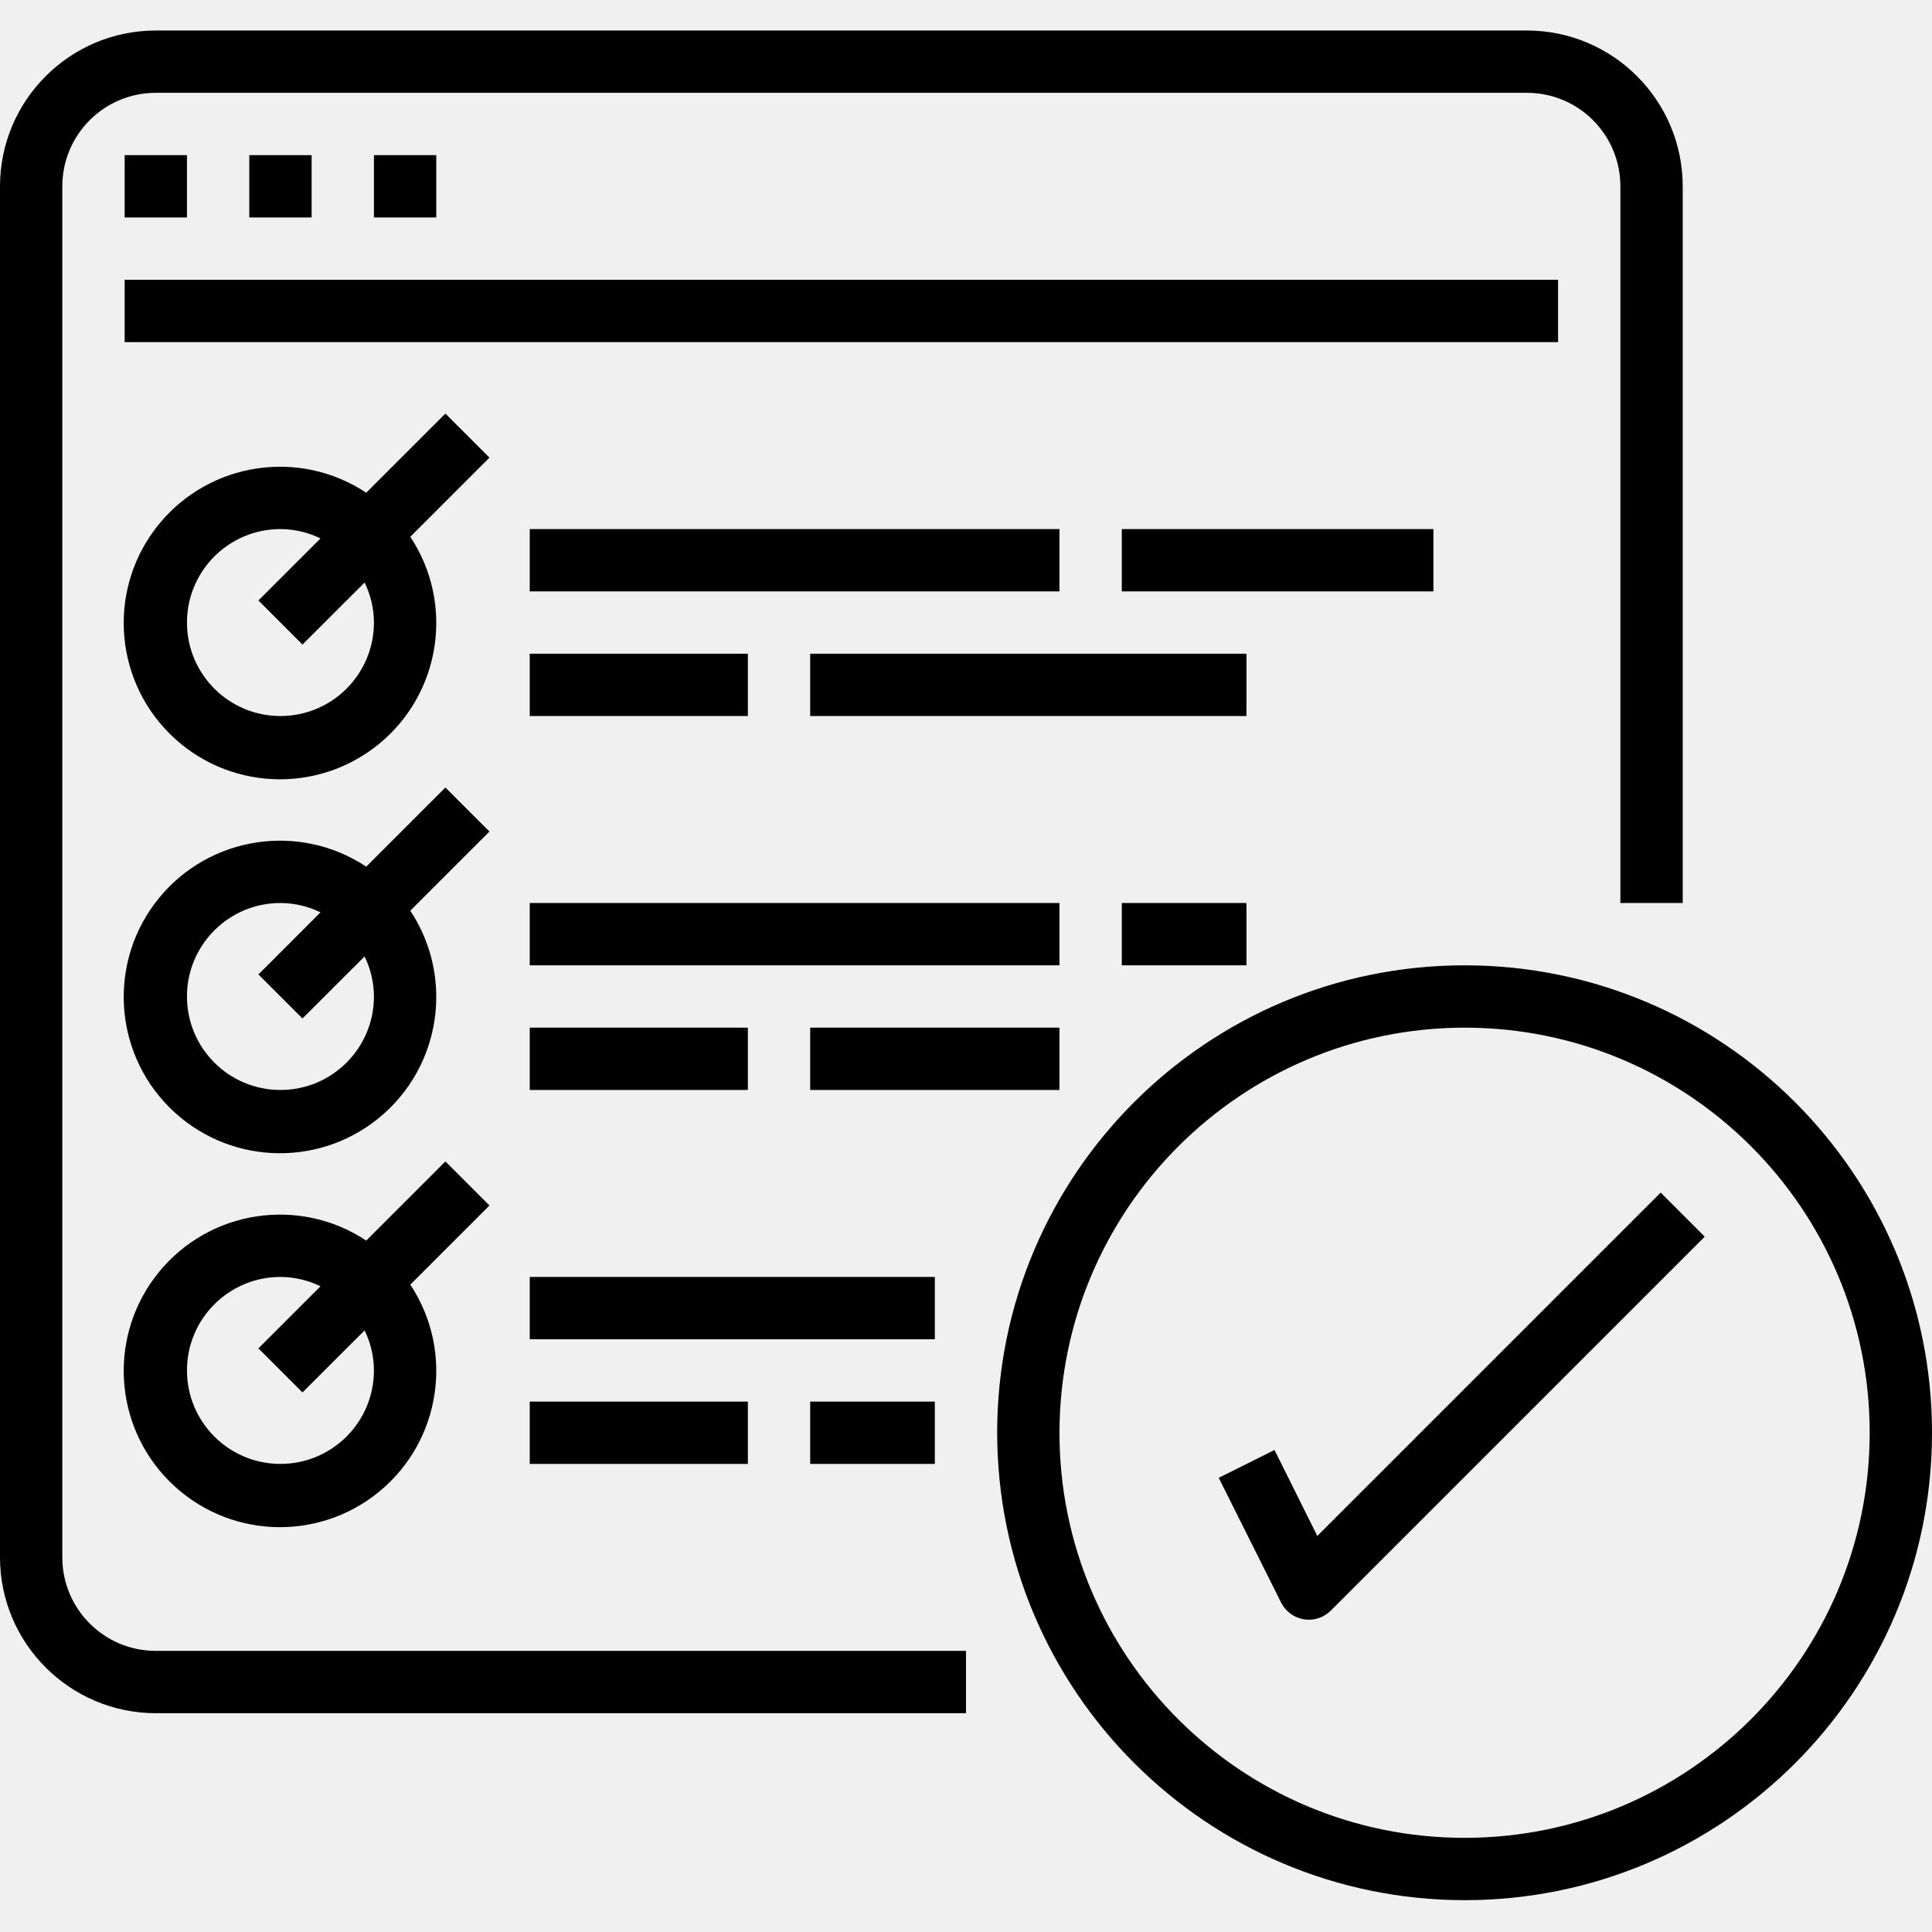
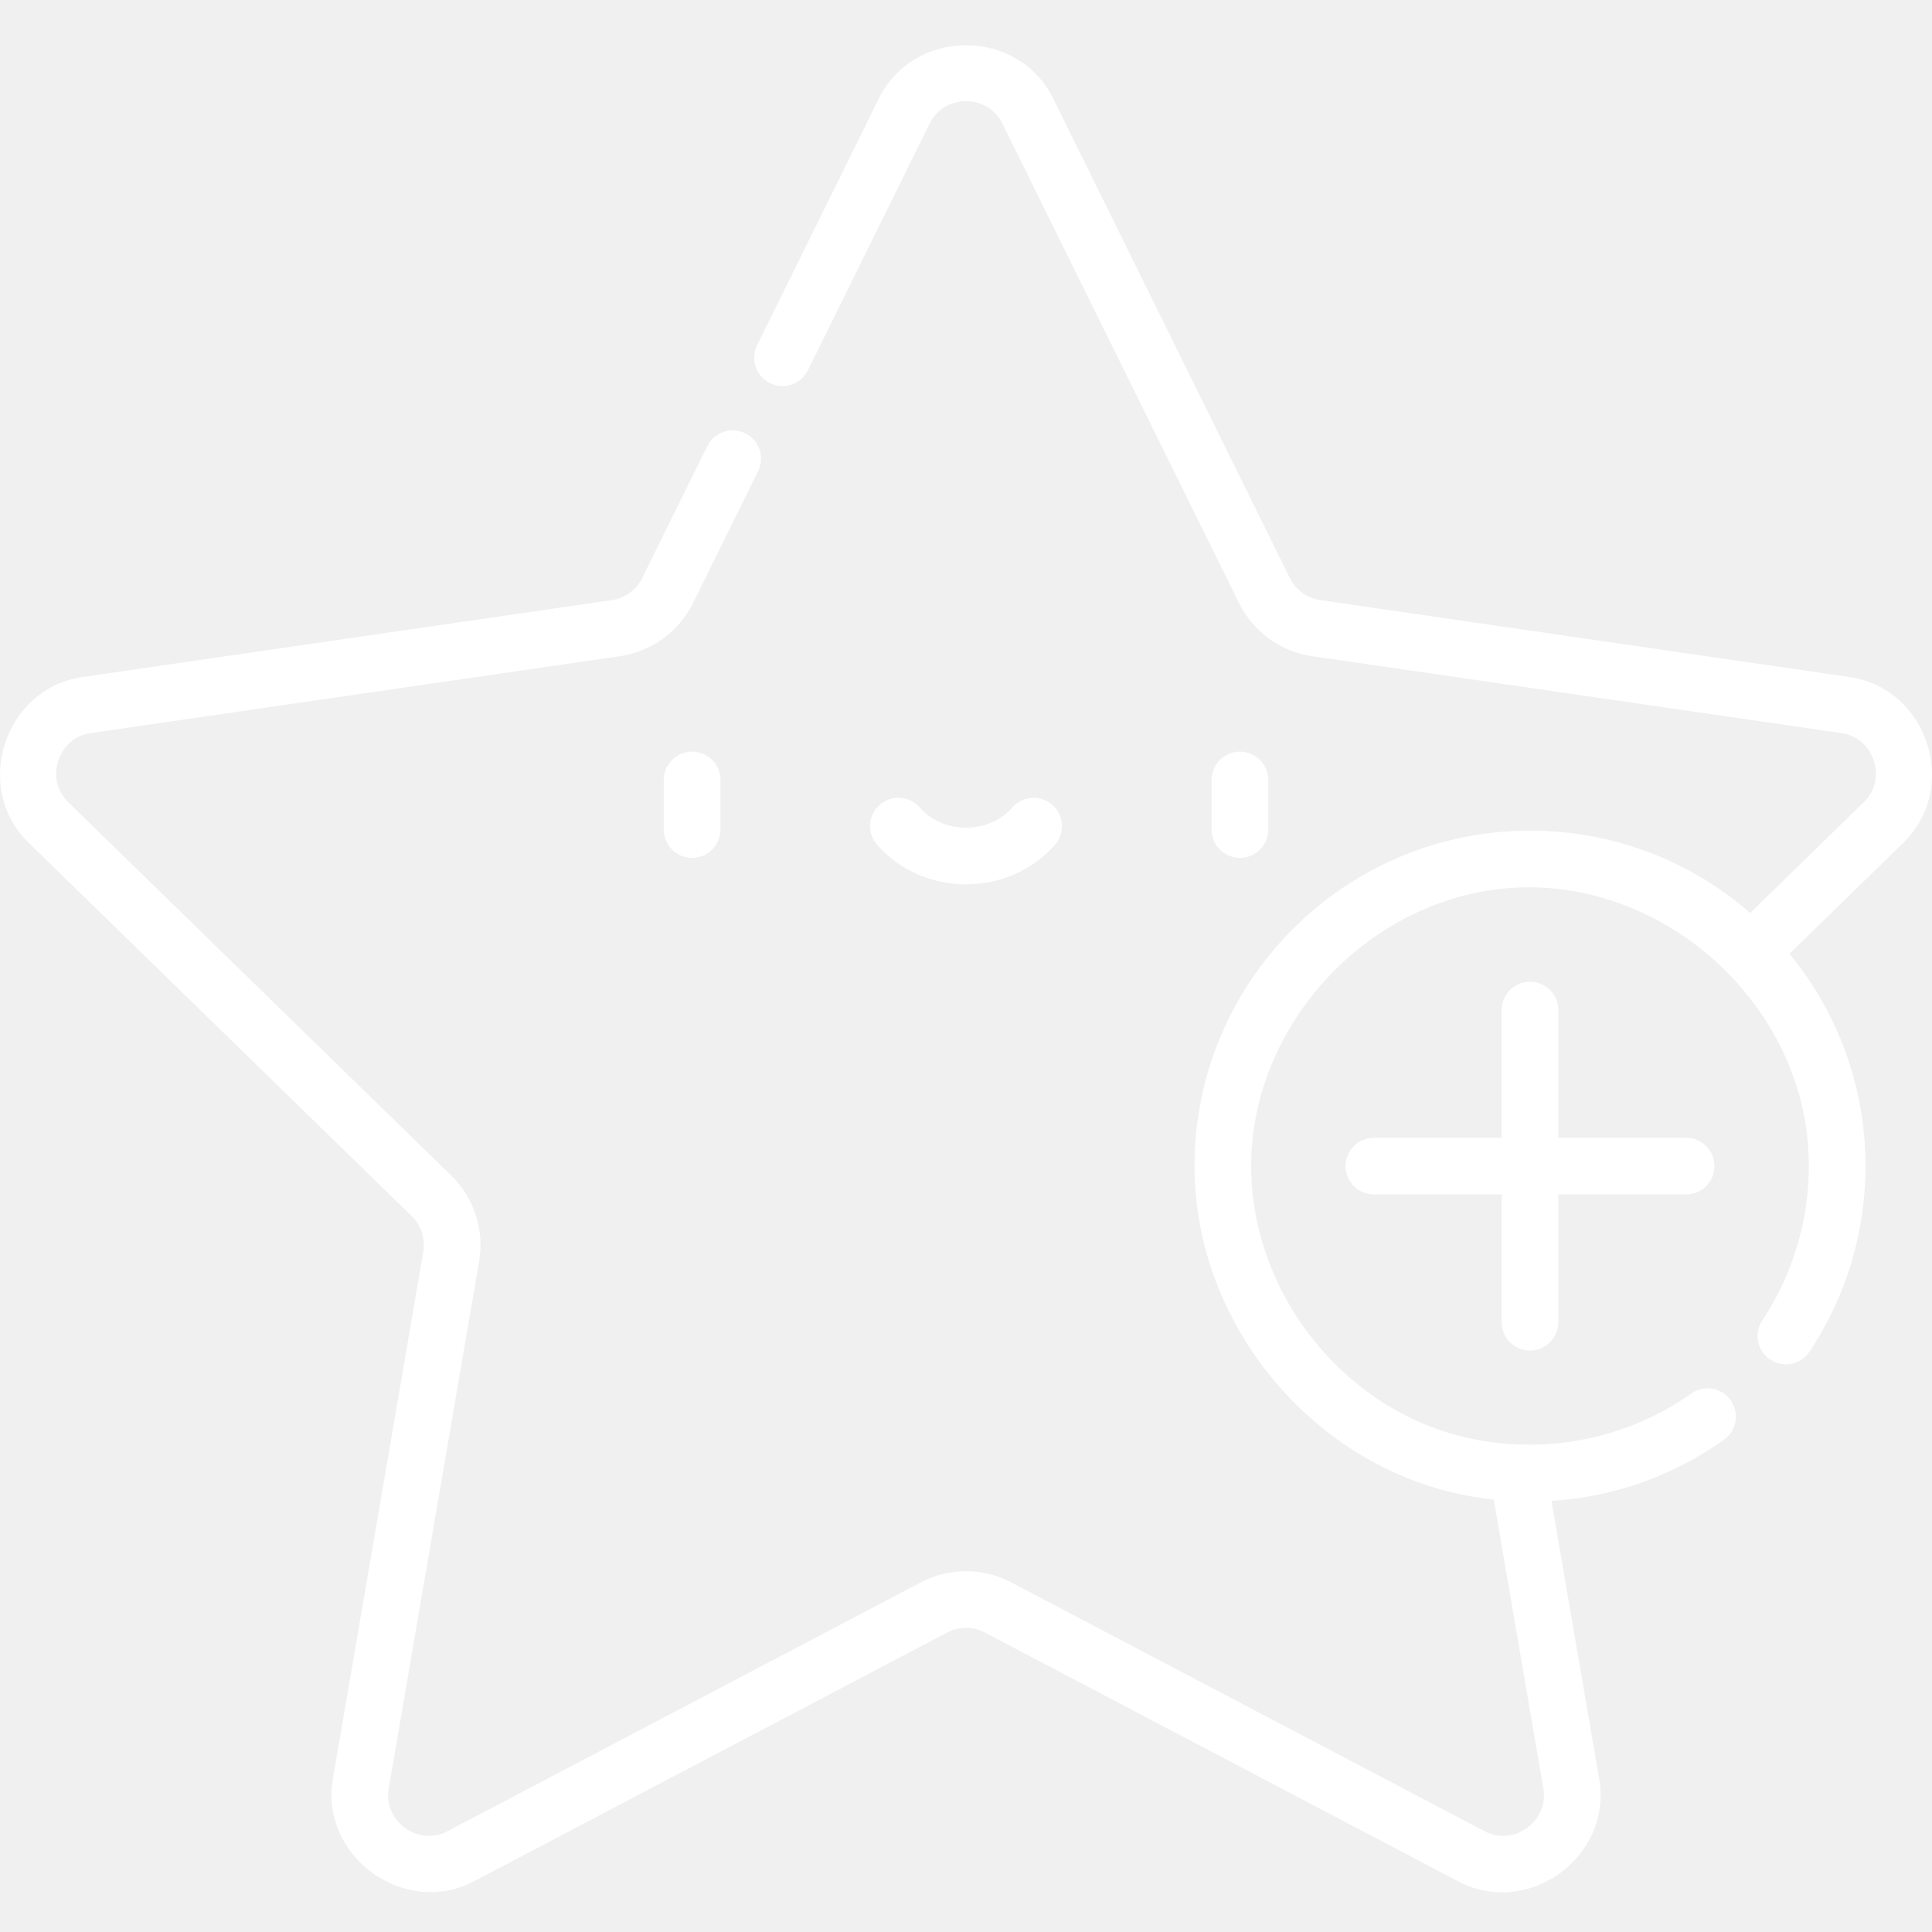
- <svg xmlns="http://www.w3.org/2000/svg" height="966pt" version="1.1" viewBox="0 -15 966.25 966" width="966pt">
-   <g id="surface1">
-     <path d="M 77.922 841.703 L 483.125 841.703 L 483.125 810.527 L 77.922 810.527 C 52.102 810.527 31.168 789.594 31.168 763.773 L 31.168 78.047 C 31.168 52.219 52.102 31.293 77.922 31.293 L 763.648 31.293 C 789.48 31.293 810.402 52.219 810.402 78.047 L 810.402 436.492 L 841.578 436.492 L 841.578 78.047 C 841.527 35.031 806.668 0.176 763.648 0.125 L 77.922 0.125 C 34.914 0.176 0.055 35.031 0 78.047 L 0 763.773 C 0.055 806.789 34.914 841.645 77.922 841.703 Z M 77.922 841.703 " style=" stroke:none;fill-rule:nonzero;fill:rgb(0%,0%,0%);fill-opacity:1;" />
-     <path d="M 62.344 62.469 L 93.508 62.469 L 93.508 93.633 L 62.344 93.633 Z M 62.344 62.469 " style=" stroke:none;fill-rule:nonzero;fill:rgb(0%,0%,0%);fill-opacity:1;" />
-     <path d="M 124.676 62.469 L 155.852 62.469 L 155.852 93.633 L 124.676 93.633 Z M 124.676 62.469 " style=" stroke:none;fill-rule:nonzero;fill:rgb(0%,0%,0%);fill-opacity:1;" />
-     <path d="M 187.016 62.469 L 218.188 62.469 L 218.188 93.633 L 187.016 93.633 Z M 187.016 62.469 " style=" stroke:none;fill-rule:nonzero;fill:rgb(0%,0%,0%);fill-opacity:1;" />
-     <path d="M 62.344 124.801 L 779.234 124.801 L 779.234 155.977 L 62.344 155.977 Z M 62.344 124.801 " style=" stroke:none;fill-rule:nonzero;fill:rgb(0%,0%,0%);fill-opacity:1;" />
-     <path d="M 222.754 191.707 L 183.168 231.293 C 149.707 209.141 104.898 215.938 79.504 247.016 C 54.113 278.09 56.391 323.355 84.766 351.727 C 113.137 380.109 158.406 382.387 189.484 356.992 C 220.559 331.602 227.359 286.785 205.203 253.332 L 244.785 213.746 Z M 140.258 342.984 C 114.441 342.984 93.508 322.055 93.508 296.234 C 93.508 270.41 114.441 249.484 140.258 249.484 C 147.211 249.508 154.051 251.102 160.289 254.152 L 129.246 285.199 L 151.277 307.238 L 182.344 276.211 C 185.395 282.445 186.992 289.285 187.016 296.234 C 187.016 322.055 166.09 342.984 140.258 342.984 Z M 140.258 342.984 " style=" stroke:none;fill-rule:nonzero;fill:rgb(0%,0%,0%);fill-opacity:1;" />
-     <path d="M 264.941 249.484 L 529.875 249.484 L 529.875 280.648 L 264.941 280.648 Z M 264.941 249.484 " style=" stroke:none;fill-rule:nonzero;fill:rgb(0%,0%,0%);fill-opacity:1;" />
-     <path d="M 264.941 311.82 L 374.031 311.82 L 374.031 342.984 L 264.941 342.984 Z M 264.941 311.82 " style=" stroke:none;fill-rule:nonzero;fill:rgb(0%,0%,0%);fill-opacity:1;" />
-     <path d="M 405.203 311.82 L 623.383 311.82 L 623.383 342.984 L 405.203 342.984 Z M 405.203 311.82 " style=" stroke:none;fill-rule:nonzero;fill:rgb(0%,0%,0%);fill-opacity:1;" />
-     <path d="M 561.047 249.484 L 716.895 249.484 L 716.895 280.648 L 561.047 280.648 Z M 561.047 249.484 " style=" stroke:none;fill-rule:nonzero;fill:rgb(0%,0%,0%);fill-opacity:1;" />
-     <path d="M 222.754 378.723 L 183.168 418.309 C 149.707 396.156 104.898 402.953 79.504 434.031 C 54.113 465.109 56.391 510.371 84.766 538.75 C 113.137 567.125 158.406 569.402 189.484 544.008 C 220.559 518.613 227.359 473.812 205.203 440.348 L 244.785 400.762 Z M 140.258 530.004 C 114.441 530.004 93.508 509.07 93.508 483.25 C 93.508 457.426 114.441 436.492 140.258 436.492 C 147.211 436.52 154.051 438.117 160.289 441.168 L 129.246 472.223 L 151.277 494.254 L 182.344 463.223 C 185.395 469.461 186.992 476.301 187.016 483.25 C 187.016 509.07 166.09 530.004 140.258 530.004 Z M 140.258 530.004 " style=" stroke:none;fill-rule:nonzero;fill:rgb(0%,0%,0%);fill-opacity:1;" />
-     <path d="M 264.941 436.492 L 529.875 436.492 L 529.875 467.664 L 264.941 467.664 Z M 264.941 436.492 " style=" stroke:none;fill-rule:nonzero;fill:rgb(0%,0%,0%);fill-opacity:1;" />
-     <path d="M 264.941 498.836 L 374.031 498.836 L 374.031 530.004 L 264.941 530.004 Z M 264.941 498.836 " style=" stroke:none;fill-rule:nonzero;fill:rgb(0%,0%,0%);fill-opacity:1;" />
-     <path d="M 405.203 498.836 L 529.875 498.836 L 529.875 530.004 L 405.203 530.004 Z M 405.203 498.836 " style=" stroke:none;fill-rule:nonzero;fill:rgb(0%,0%,0%);fill-opacity:1;" />
-     <path d="M 561.047 436.492 L 623.383 436.492 L 623.383 467.664 L 561.047 467.664 Z M 561.047 436.492 " style=" stroke:none;fill-rule:nonzero;fill:rgb(0%,0%,0%);fill-opacity:1;" />
-     <path d="M 222.754 565.738 L 183.168 605.324 C 149.707 583.172 104.898 589.969 79.504 621.047 C 54.113 652.125 56.391 697.387 84.766 725.766 C 113.137 754.145 158.406 756.414 189.484 731.023 C 220.559 705.629 227.359 660.824 205.203 627.359 L 244.785 587.777 Z M 140.258 717.02 C 114.441 717.02 93.508 696.086 93.508 670.266 C 93.508 644.441 114.441 623.512 140.258 623.512 C 147.211 623.535 154.051 625.129 160.289 628.184 L 129.246 659.238 L 151.277 681.27 L 182.344 650.238 C 185.395 656.477 186.992 663.32 187.016 670.266 C 187.016 696.086 166.09 717.02 140.258 717.02 Z M 140.258 717.02 " style=" stroke:none;fill-rule:nonzero;fill:rgb(0%,0%,0%);fill-opacity:1;" />
-     <path d="M 264.941 623.512 L 467.539 623.512 L 467.539 654.688 L 264.941 654.688 Z M 264.941 623.512 " style=" stroke:none;fill-rule:nonzero;fill:rgb(0%,0%,0%);fill-opacity:1;" />
-     <path d="M 264.941 685.852 L 374.031 685.852 L 374.031 717.02 L 264.941 717.02 Z M 264.941 685.852 " style=" stroke:none;fill-rule:nonzero;fill:rgb(0%,0%,0%);fill-opacity:1;" />
-     <path d="M 405.203 685.852 L 467.539 685.852 L 467.539 717.02 L 405.203 717.02 Z M 405.203 685.852 " style=" stroke:none;fill-rule:nonzero;fill:rgb(0%,0%,0%);fill-opacity:1;" />
-     <path d="M 732.484 935.211 C 861.598 935.211 966.25 830.539 966.25 701.438 C 966.25 572.324 861.598 467.664 732.484 467.664 C 603.371 467.664 498.711 572.324 498.711 701.438 C 498.863 830.48 603.434 935.055 732.484 935.211 Z M 732.484 498.836 C 844.371 498.836 935.086 589.543 935.086 701.438 C 935.086 813.332 844.371 904.035 732.484 904.035 C 620.586 904.035 529.875 813.332 529.875 701.438 C 530.008 589.598 620.637 498.961 732.484 498.836 Z M 732.484 498.836 " style=" stroke:none;fill-rule:nonzero;fill:rgb(0%,0%,0%);fill-opacity:1;" />
-     <path d="M 637.418 710.051 L 609.52 723.98 L 640.691 786.32 C 642.926 790.805 647.191 793.941 652.141 794.742 C 652.945 794.867 653.75 794.934 654.559 794.945 C 658.688 794.945 662.652 793.301 665.582 790.379 L 852.59 603.363 L 830.559 581.324 L 658.824 753.051 Z M 637.418 710.051 " style=" stroke:none;fill-rule:nonzero;fill:rgb(0%,0%,0%);fill-opacity:1;" />
-   </g>
+ <svg xmlns="http://www.w3.org/2000/svg" height="512px" viewBox="0 -11 511.998 511" width="512px">
+   <path d="m175.906 195.203v13.137c0 4.148 3.359 7.508 7.504 7.508 4.148 0 7.508-3.359 7.508-7.508v-13.137c0-4.145-3.359-7.504-7.508-7.504-4.145 0-7.504 3.359-7.504 7.504zm0 0" fill="#FFFFFF" />
+   <path d="m336.102 208.344v-13.141c0-4.145-3.363-7.504-7.508-7.504s-7.504 3.359-7.504 7.504v13.141c0 4.145 3.359 7.504 7.504 7.504s7.508-3.359 7.508-7.504zm0 0" fill="#FFFFFF" />
+   <path d="m256.004 222.859c9.148 0 17.738-3.824 23.566-10.492 2.73-3.121 2.41-7.863-.711-10.59-3.117-2.73-7.863-2.41-10.59.711-2.98 3.406-7.449 5.359-12.266 5.359s-9.289-1.953-12.266-5.359c-2.73-3.121-7.473-3.441-10.594-.711-3.121 2.727-3.438 7.469-.711 10.59 5.832 6.668 14.422 10.492 23.57 10.492zm0 0" fill="#FFFFFF" />
+   <path d="m405.465 346.41c4.145 0 7.504-3.363 7.504-7.508v-33.863h33.863c4.145 0 7.508-3.359 7.508-7.504 0-4.148-3.363-7.508-7.508-7.508h-33.863v-33.863c0-4.145-3.359-7.504-7.504-7.504-4.145 0-7.508 3.359-7.508 7.504v33.863h-33.859c-4.148 0-7.508 3.359-7.508 7.508 0 4.145 3.359 7.504 7.508 7.504h33.859v33.863c0 4.145 3.363 7.508 7.508 7.508zm0 0" fill="#FFFFFF" />
+   <path d="m112.168 320.254s-23.887 139.289-23.961 139.715c-3.516 20.488 19.031 36.75 37.336 27.129l125.473-65.965c3.121-1.645 6.852-1.645 9.977 0 0 0 125.277 65.863 125.473 65.965 18.531 9.742 40.871-6.52 37.336-27.125l-12.645-73.723c16.465-1.043 32.168-6.578 45.711-16.195 3.383-2.398 4.176-7.086 1.777-10.465-2.402-3.379-7.086-4.176-10.469-1.773-17.551 12.461-40.184 16.555-61.023 11.316-.117-.031-.234-.062-.352-.094-31.84-8.215-55.234-38.629-55.234-71.504 0-38.172 31.969-71.848 70.098-73.801 38.352-1.965 73.594 28.621 77.352 66.777 1.648 16.758-2.668 33.875-11.988 47.891-2.297 3.449-1.363 8.109 2.09 10.406 3.453 2.297 8.109 1.359 10.406-2.09 9.715-14.602 14.848-31.609 14.848-49.188 0-21.336-7.559-40.941-20.137-56.281 0 0 30.152-29.395 30.195-29.434 14.996-14.617 6.395-40.887-14.262-43.891l-140.285-20.383c-3.492-.508-6.508-2.699-8.07-5.863 0 0-62.648-126.941-62.734-127.121-9.266-18.766-36.91-18.727-46.152 0l-32.293 65.43c-1.832 3.715-.309 8.219 3.41 10.051 3.719 1.836 8.219.309 10.055-3.406 0 0 32.129-65.098 32.289-65.43 3.875-7.852 15.363-7.824 19.227 0l62.738 127.117c3.746 7.598 10.992 12.859 19.375 14.078 0 0 139.742 20.305 140.281 20.383 8.664 1.262 12.203 12.184 5.941 18.285l-30.148 29.391c-11.633-10.164-25.48-16.98-40.414-20.016-.02-.004-.043-.012-.062-.016-5.867-1.211-11.875-1.801-17.859-1.801-49.027 0-88.91 39.883-88.91 88.906 0 41.25 30.449 78.633 70.777 87.043 2.82.59 5.672 1.039 8.535 1.348 0 0 13.09 76.32 13.137 76.586 1.477 8.625-7.82 15.371-15.555 11.301l-125.473-65.965c-7.496-3.941-16.449-3.941-23.949 0 0 0-124.91 65.672-125.473 65.965-7.742 4.07-17.027-2.711-15.555-11.297l23.965-139.719c1.434-8.348-1.336-16.863-7.402-22.777 0 0-101.121-98.57-101.508-98.945-6.285-6.125-2.691-17.031 5.941-18.289l140.281-20.383c8.383-1.219 15.629-6.48 19.375-14.074l17.246-34.949c1.836-3.719.309-8.219-3.406-10.051-3.723-1.836-8.219-.309-10.055 3.406l-17.246 34.949c-1.562 3.164-4.578 5.355-8.07 5.863 0 0-140.082 20.355-140.285 20.383-20.691 3.008-29.254 29.281-14.262 43.895l101.512 98.945c2.527 2.465 3.68 6.012 3.082 9.488zm0 0" fill="#FFFFFF" />
</svg>
